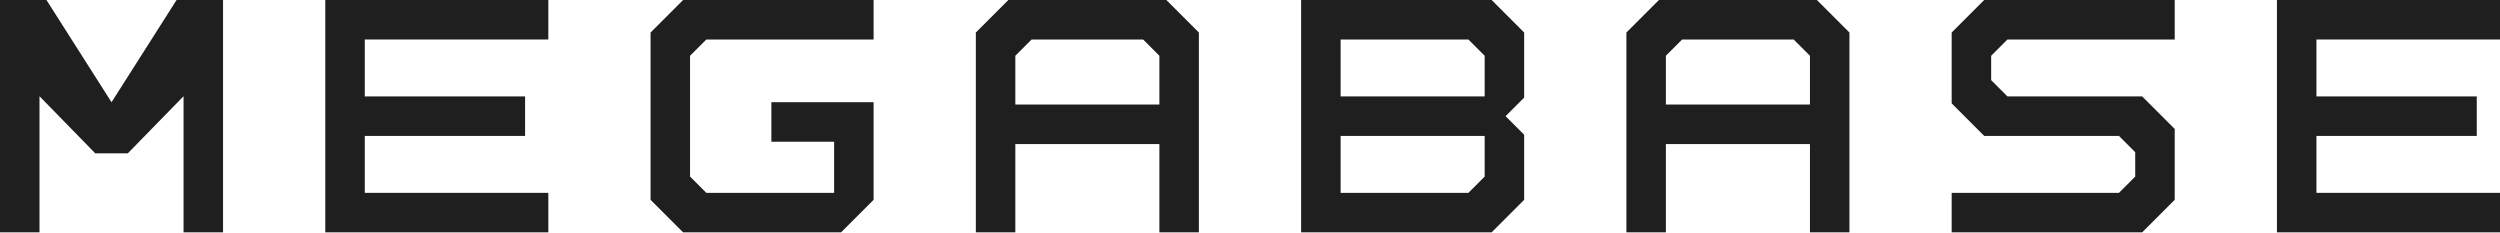
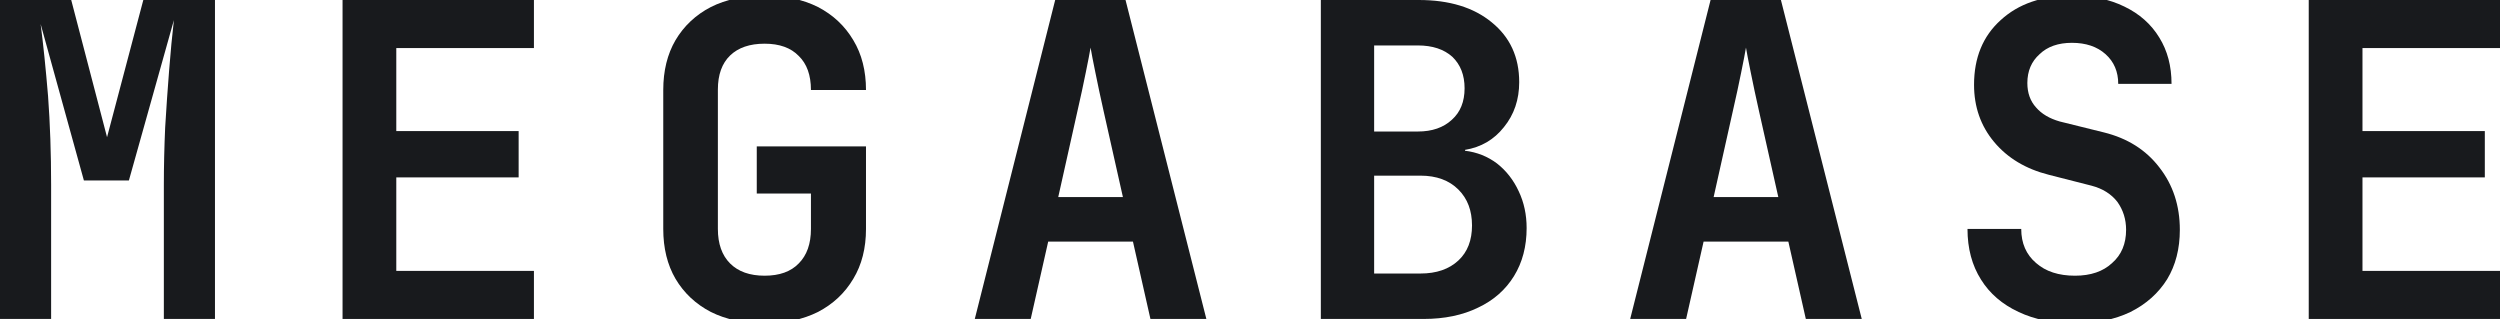
- <svg xmlns="http://www.w3.org/2000/svg" viewBox="0 0 1076 100" width="1076" height="100" role="img" aria-labelledby="t">
-   <g fill="#1F1F1F">
-     <path fill-rule="nonzero" d="M0 0 17 0 17 100 0 100ZM79 0 96 0 96 100 79 100ZM0 0 20 0 48 44 76 0 96 0 96 24 55 66 41 66 0 24Z" />
-     <path transform="translate(140)" fill-rule="evenodd" d="M0 0 96 0 96 17 17 17 17 41.5 86 41.5 86 58.5 17 58.5 17 83 96 83 96 100 0 100Z" />
-     <path transform="translate(280)" fill-rule="evenodd" d="M14 0 96 0 96 17 24 17 17 24 17 76 24 83 79 83 79 61 52 61 52 44 96 44 96 86 82 100 14 100 0 86 0 14Z" />
-     <path transform="translate(420)" fill-rule="evenodd" d="M0 100 0 14 14 0 82 0 96 14 96 100 79 100 79 62 17 62 17 100ZM17 45 79 45 79 24 72 17 24 17 17 24Z" />
-     <path transform="translate(560)" fill-rule="evenodd" d="M0 0 82 0 96 14 96 42 88 50 96 58 96 86 82 100 0 100ZM17 17 72 17 79 24 79 41.5 17 41.5ZM17 58.5 79 58.5 79 76 72 83 17 83Z" />
-     <path transform="translate(700)" fill-rule="evenodd" d="M0 100 0 14 14 0 82 0 96 14 96 100 79 100 79 62 17 62 17 100ZM17 45 79 45 79 24 72 17 24 17 17 24Z" />
-     <path transform="translate(840)" fill-rule="evenodd" d="M14 0 96 0 96 17 24 17 17 24 17 34.5 24 41.5 82 41.5 96 55.5 96 86 82 100 0 100 0 83 72 83 79 76 79 65.5 72 58.5 14 58.5 0 44.5 0 14Z" />
-     <path transform="translate(980)" fill-rule="evenodd" d="M0 0 96 0 96 17 17 17 17 41.5 86 41.5 86 58.5 17 58.5 17 83 96 83 96 100 0 100Z" />
+ <svg xmlns="http://www.w3.org/2000/svg" viewBox="0 0 783.8 100" width="783.8" height="100" role="img" aria-labelledby="t">
+   <g transform="scale(0.136986)" fill="#181A1D">
+     <path d="M0 730V0H163L245 314L328 0H492V730H375V423Q375 360 378 292Q382 225 387 162Q392 98 398 46L295 413H192L93 55Q102 124 110 220Q117 315 117 423V730Z" />
+     <path d="M784 730V0H1222V110H907V300H1187V406H907V620H1222V730Z" />
+     <path d="M1750 740Q1679 740 1627 714Q1575 687 1546 638Q1518 590 1518 524V206Q1518 140 1546 92Q1575 43 1627 16Q1679 -10 1750 -10Q1820 -10 1872 16Q1924 43 1953 92Q1982 140 1982 206H1856Q1856 155 1828 128Q1801 100 1750 100Q1699 100 1671 127Q1643 154 1643 205V524Q1643 575 1671 603Q1699 631 1750 631Q1801 631 1828 603Q1856 575 1856 524V443H1732V335H1982V524Q1982 590 1953 638Q1924 687 1872 714Q1820 740 1750 740Z" />
+     <path d="M2231 730 2415 0H2576L2761 730H2633L2593 553H2399L2359 730ZM2422 451H2570L2526 255Q2515 206 2507 166Q2499 127 2496 109Q2493 127 2485 166Q2477 206 2466 254Z" />
+     <path d="M3023 730V0H3247Q3352 0 3414 51Q3477 102 3477 188Q3477 248 3442 291Q3408 334 3353 343V345Q3394 350 3426 374Q3458 399 3476 438Q3494 476 3494 522Q3494 585 3465 632Q3436 679 3383 704Q3330 730 3258 730ZM3145 301H3245Q3294 301 3323 274Q3352 248 3352 202Q3352 157 3324 130Q3295 104 3245 104H3145ZM3145 626H3251Q3306 626 3338 596Q3369 567 3369 516Q3369 465 3338 434Q3306 402 3251 402H3145Z" />
+     <path d="M3731 730 3915 0H4076L4261 730H4133L4093 553H3899L3859 730ZM3922 451H4070L4026 255Q4015 206 4007 166Q3999 127 3996 109Q3993 127 3985 166Q3977 206 3966 254Z" />
+     <path d="M4749 740Q4675 740 4620 714Q4564 688 4534 640Q4503 591 4503 524H4626Q4626 573 4660 602Q4693 631 4749 631Q4803 631 4834 602Q4866 574 4866 526Q4866 490 4846 462Q4825 435 4787 425L4689 400Q4610 380 4564 325Q4518 270 4518 194Q4518 101 4579 46Q4640 -10 4742 -10Q4811 -10 4862 15Q4914 40 4942 86Q4970 131 4970 192H4848Q4848 150 4819 124Q4790 98 4742 98Q4695 98 4668 124Q4640 149 4640 190Q4640 224 4660 246Q4679 268 4714 278L4815 303Q4896 323 4942 383Q4989 443 4989 526Q4989 591 4960 639Q4930 687 4876 714Q4822 740 4749 740Z" />
+     <path d="M5284 730V0H5722V110H5407V300H5687V406H5407V620H5722V730Z" />
  </g>
</svg>
